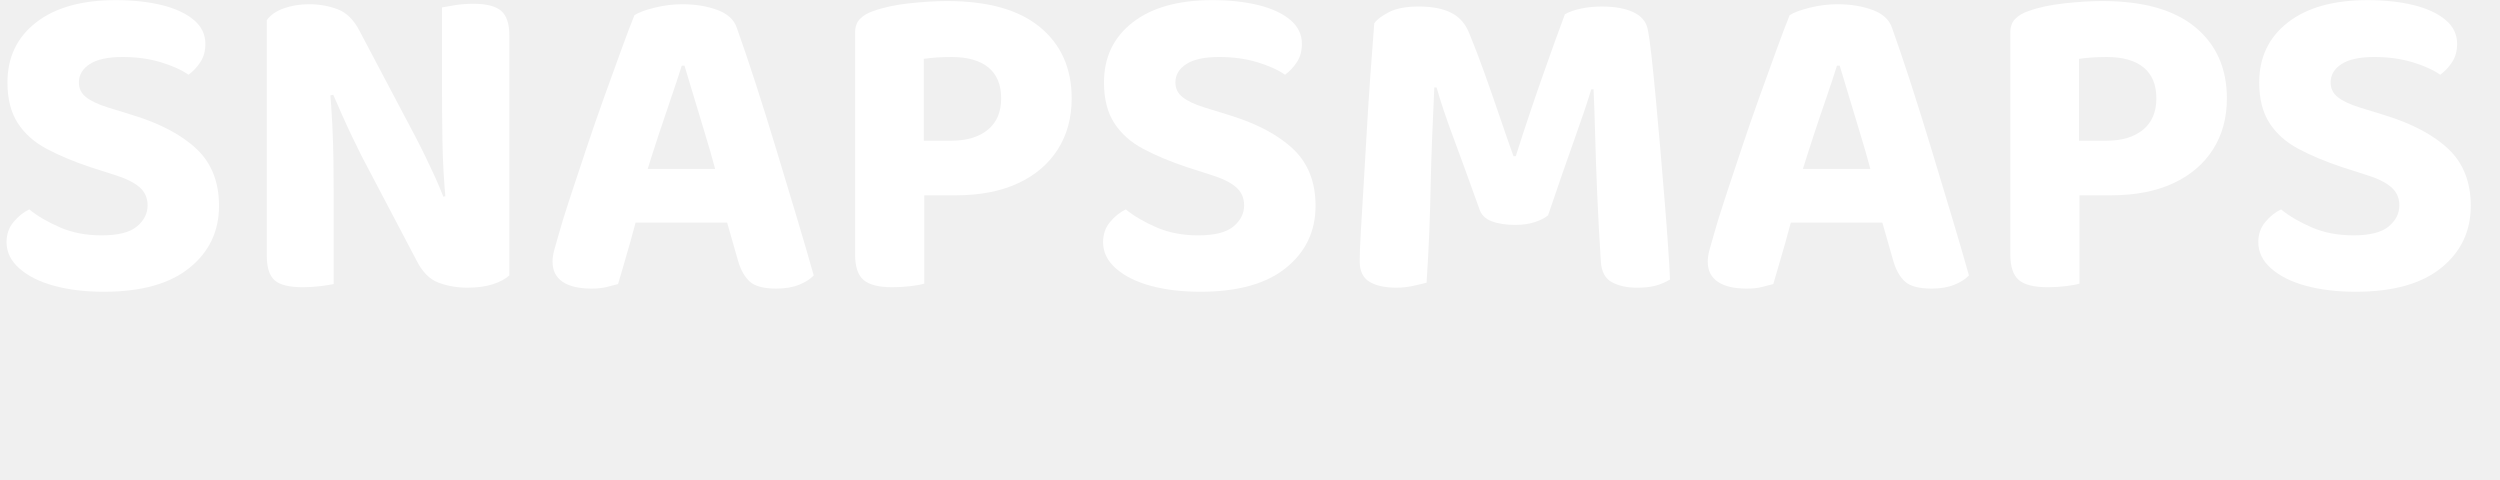
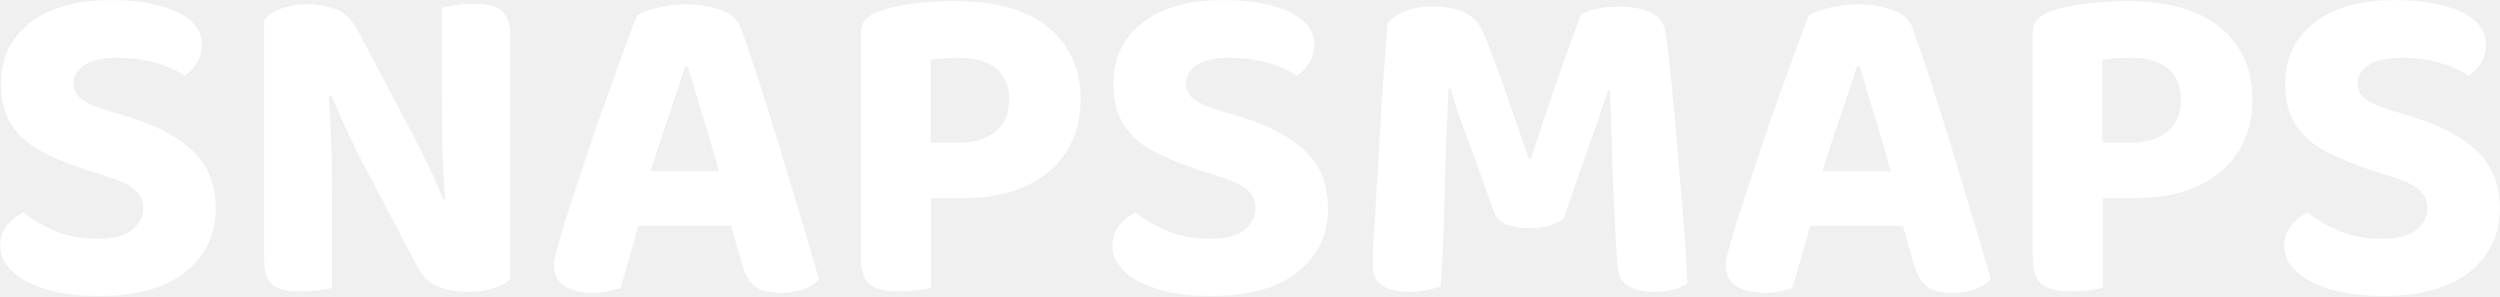
- <svg xmlns="http://www.w3.org/2000/svg" version="1.1" id="Layer_1" x="0px" y="0px" enable-background="new 0 0 650 212.775" xml:space="preserve" viewBox="63.7 77.05 372 71.3">
+ <svg xmlns="http://www.w3.org/2000/svg" version="1.1" id="Layer_1" x="0px" y="0px" enable-background="new 0 0 650 212.775" xml:space="preserve" viewBox="64.65 77.05 366.73 43.43">
  <g>
    <g fill="#FFFFFF">
      <path d="M78.825,112.072c2.437,0,4.186-0.44,5.247-1.321c1.06-0.88,1.591-1.929,1.591-3.148c0-1.128-0.418-2.042-1.253-2.742    c-0.836-0.699-2.064-1.297-3.69-1.794l-3.588-1.151c-2.437-0.813-4.593-1.715-6.466-2.708c-1.874-0.992-3.318-2.279-4.333-3.859    c-1.016-1.579-1.524-3.588-1.524-6.025c0-3.746,1.422-6.725,4.265-8.937c2.844-2.211,6.793-3.318,11.848-3.318    c2.572,0,4.863,0.249,6.872,0.745c2.008,0.497,3.588,1.23,4.739,2.2c1.151,0.971,1.727,2.156,1.727,3.554    c0,1.039-0.237,1.93-0.711,2.674c-0.474,0.745-1.073,1.388-1.794,1.93c-1.039-0.721-2.415-1.342-4.13-1.862    c-1.716-0.518-3.611-0.779-5.687-0.779c-2.166,0-3.791,0.35-4.874,1.049c-1.083,0.7-1.625,1.615-1.625,2.742    c0,0.903,0.361,1.637,1.083,2.2c0.721,0.565,1.805,1.073,3.25,1.523l3.723,1.151c4.107,1.264,7.267,2.945,9.479,5.044    c2.211,2.099,3.317,4.909,3.317,8.429c0,3.791-1.467,6.872-4.401,9.241c-2.934,2.369-7.177,3.554-12.728,3.554    c-2.753,0-5.213-0.294-7.38-0.88c-2.166-0.586-3.893-1.444-5.179-2.573c-1.286-1.128-1.93-2.437-1.93-3.926    c0-1.173,0.349-2.177,1.049-3.013c0.7-0.834,1.478-1.456,2.336-1.862c1.219,0.993,2.742,1.885,4.57,2.675    C74.458,111.678,76.523,112.072,78.825,112.072z" />
      <path d="M139.487,104.15v13.879c-0.587,0.541-1.411,0.982-2.471,1.321c-1.061,0.338-2.314,0.507-3.758,0.507    c-1.535,0-2.968-0.248-4.299-0.745c-1.332-0.495-2.427-1.601-3.284-3.317l-8.192-15.572c-0.497-0.993-0.982-1.986-1.455-2.979    c-0.474-0.992-0.937-1.997-1.388-3.012c-0.451-1.016-0.903-2.042-1.354-3.081l-9.885,2.234V80.048    c0.542-0.767,1.388-1.354,2.539-1.76c1.15-0.406,2.403-0.609,3.757-0.609c1.489,0,2.899,0.248,4.231,0.744    c1.331,0.497,2.426,1.581,3.284,3.25l8.26,15.639c0.496,0.948,0.992,1.93,1.489,2.945c0.496,1.016,0.97,2.021,1.422,3.013    c0.451,0.993,0.88,2.008,1.286,3.047L139.487,104.15z M103.401,90l9.343-0.135c0.18,1.941,0.315,3.859,0.406,5.755    c0.09,1.896,0.146,3.724,0.169,5.484c0.022,1.76,0.034,3.476,0.034,5.146v13.067c-0.406,0.089-1.049,0.192-1.929,0.305    c-0.88,0.112-1.772,0.169-2.675,0.169c-1.987,0-3.374-0.339-4.163-1.016c-0.79-0.677-1.185-1.896-1.185-3.656V90z     M139.487,107.401l-9.411,0.068c-0.316-3.294-0.497-6.432-0.541-9.411c-0.045-2.979-0.068-5.822-0.068-8.531V78.153    c0.451-0.09,1.105-0.203,1.963-0.338c0.857-0.135,1.76-0.203,2.708-0.203c1.94,0,3.317,0.35,4.13,1.049    c0.813,0.7,1.219,1.907,1.219,3.622V107.401z" />
      <path d="M165.553,86.819h-0.406c-0.452,1.445-0.982,3.047-1.591,4.807c-0.609,1.761-1.23,3.6-1.862,5.518    c-0.633,1.919-1.242,3.825-1.828,5.721l-1.219,6.094c-0.271,0.858-0.531,1.76-0.779,2.708c-0.248,0.947-0.508,1.874-0.779,2.775    c-0.271,0.904-0.52,1.761-0.744,2.573c-0.227,0.812-0.452,1.581-0.677,2.302c-0.497,0.135-1.061,0.281-1.692,0.44    c-0.633,0.158-1.378,0.237-2.234,0.237c-1.895,0-3.341-0.338-4.333-1.016c-0.993-0.677-1.489-1.669-1.489-2.979    c0-0.541,0.078-1.105,0.237-1.692c0.158-0.586,0.349-1.263,0.576-2.03c0.406-1.49,0.982-3.363,1.726-5.62    c0.745-2.256,1.558-4.705,2.437-7.346c0.88-2.64,1.783-5.247,2.708-7.82c0.924-2.572,1.783-4.942,2.573-7.109    c0.789-2.166,1.432-3.859,1.93-5.077c0.631-0.406,1.635-0.779,3.012-1.117c1.376-0.339,2.742-0.508,4.096-0.508    c1.94,0,3.678,0.282,5.213,0.846c1.534,0.565,2.505,1.455,2.912,2.674c0.857,2.393,1.794,5.157,2.809,8.293    c1.016,3.138,2.041,6.421,3.081,9.851c1.037,3.431,2.041,6.76,3.012,9.986c0.97,3.228,1.817,6.127,2.539,8.7    c-0.497,0.541-1.219,1.005-2.167,1.388c-0.948,0.384-2.077,0.576-3.385,0.576c-1.851,0-3.16-0.338-3.927-1.016    c-0.768-0.677-1.354-1.692-1.76-3.046l-2.167-7.583l-1.151-5.755c-0.541-2.031-1.106-3.995-1.692-5.89    c-0.587-1.895-1.129-3.69-1.625-5.382C166.409,89.629,165.959,88.129,165.553,86.819z M154.111,110.176l3.995-7.989h15.842    l1.354,7.989H154.111z" />
      <path d="M205.903,106.114H190.94V81.877c0-0.857,0.248-1.534,0.745-2.031c0.496-0.496,1.151-0.88,1.963-1.151    c1.489-0.541,3.272-0.924,5.349-1.15c2.076-0.225,3.949-0.339,5.619-0.339c6.093,0,10.708,1.298,13.845,3.893    c3.137,2.596,4.705,6.127,4.705,10.596c0,2.889-0.689,5.416-2.065,7.583c-1.377,2.166-3.351,3.849-5.924,5.044    C212.606,105.516,209.513,106.114,205.903,106.114z M190.94,101.578h10.291v17.67c-0.407,0.137-1.061,0.26-1.964,0.373    c-0.903,0.112-1.828,0.169-2.776,0.169c-2.031,0-3.464-0.363-4.299-1.084c-0.836-0.721-1.253-1.986-1.253-3.791V101.578z     M201.164,97.99h4.062c2.302,0,4.119-0.541,5.451-1.625c1.331-1.083,1.997-2.641,1.997-4.671c0-2.031-0.633-3.565-1.896-4.604    c-1.264-1.037-3.092-1.557-5.483-1.557c-0.813,0-1.547,0.024-2.201,0.068c-0.654,0.046-1.298,0.114-1.929,0.203V97.99z" />
      <path d="M241.988,112.072c2.437,0,4.186-0.44,5.247-1.321c1.06-0.88,1.591-1.929,1.591-3.148c0-1.128-0.418-2.042-1.253-2.742    c-0.836-0.699-2.064-1.297-3.69-1.794l-3.588-1.151c-2.437-0.813-4.593-1.715-6.466-2.708c-1.874-0.992-3.318-2.279-4.333-3.859    c-1.016-1.579-1.524-3.588-1.524-6.025c0-3.746,1.422-6.725,4.265-8.937c2.844-2.211,6.793-3.318,11.848-3.318    c2.572,0,4.863,0.249,6.872,0.745c2.008,0.497,3.588,1.23,4.739,2.2c1.151,0.971,1.727,2.156,1.727,3.554    c0,1.039-0.237,1.93-0.711,2.674c-0.474,0.745-1.073,1.388-1.794,1.93c-1.039-0.721-2.415-1.342-4.13-1.862    c-1.716-0.518-3.611-0.779-5.687-0.779c-2.166,0-3.791,0.35-4.874,1.049c-1.083,0.7-1.625,1.615-1.625,2.742    c0,0.903,0.361,1.637,1.083,2.2c0.721,0.565,1.805,1.073,3.25,1.523l3.723,1.151c4.107,1.264,7.267,2.945,9.479,5.044    c2.211,2.099,3.317,4.909,3.317,8.429c0,3.791-1.467,6.872-4.401,9.241c-2.934,2.369-7.176,3.554-12.728,3.554    c-2.753,0-5.213-0.294-7.38-0.88c-2.166-0.586-3.893-1.444-5.179-2.573c-1.286-1.128-1.93-2.437-1.93-3.926    c0-1.173,0.349-2.177,1.049-3.013c0.7-0.834,1.478-1.456,2.336-1.862c1.219,0.993,2.742,1.885,4.57,2.675    C237.621,111.678,239.686,112.072,241.988,112.072z" />
      <path d="M294.051,109.093c-0.497,0.406-1.163,0.744-1.998,1.016c-0.836,0.271-1.794,0.406-2.876,0.406    c-1.401,0-2.573-0.18-3.521-0.542c-0.946-0.361-1.556-0.97-1.827-1.828c-1.535-4.288-2.834-7.853-3.893-10.697    c-1.062-2.844-1.885-5.303-2.472-7.38h-0.339c-0.134,2.844-0.247,5.44-0.337,7.786c-0.092,2.347-0.16,4.638-0.205,6.872    c-0.045,2.234-0.113,4.502-0.202,6.805c-0.092,2.302-0.226,4.83-0.407,7.582c-0.497,0.135-1.16,0.293-1.996,0.474    c-0.836,0.18-1.66,0.271-2.472,0.271c-1.715,0-3.058-0.294-4.028-0.88c-0.971-0.586-1.455-1.601-1.455-3.046    c0-0.992,0.056-2.472,0.169-4.435c0.112-1.963,0.248-4.22,0.407-6.77c0.158-2.549,0.315-5.247,0.474-8.09    c0.158-2.844,0.338-5.653,0.541-8.429c0.204-2.776,0.395-5.337,0.576-7.684c0.361-0.542,1.083-1.094,2.167-1.659    c1.083-0.564,2.572-0.846,4.467-0.846c2.031,0,3.667,0.328,4.91,0.982c1.241,0.655,2.133,1.727,2.674,3.216    c0.676,1.625,1.398,3.51,2.166,5.653c0.767,2.144,1.523,4.311,2.269,6.5c0.744,2.19,1.431,4.163,2.064,5.924h0.339    c1.262-3.972,2.561-7.854,3.893-11.645c1.33-3.791,2.469-6.95,3.418-9.478c0.631-0.361,1.434-0.643,2.403-0.846    c0.97-0.204,1.998-0.305,3.081-0.305c1.94,0,3.507,0.282,4.705,0.846c1.196,0.565,1.907,1.411,2.133,2.539    c0.179,0.858,0.372,2.212,0.574,4.062c0.205,1.851,0.417,3.984,0.643,6.398c0.226,2.415,0.452,4.943,0.678,7.583    c0.226,2.641,0.44,5.213,0.643,7.718c0.205,2.505,0.374,4.751,0.508,6.736c0.137,1.987,0.226,3.566,0.271,4.74    c-0.678,0.406-1.389,0.711-2.133,0.913c-0.744,0.204-1.681,0.305-2.811,0.305c-1.443,0-2.674-0.271-3.689-0.812    c-1.015-0.541-1.57-1.579-1.66-3.114c-0.226-3.52-0.405-6.872-0.541-10.054c-0.134-3.182-0.235-6.093-0.304-8.734    c-0.068-2.641-0.148-4.909-0.238-6.804h-0.339c-0.586,1.941-1.41,4.39-2.472,7.345    C296.951,100.642,295.631,104.445,294.051,109.093z" />
      <path d="M337.448,86.819h-0.406c-0.452,1.445-0.982,3.047-1.591,4.807c-0.61,1.761-1.23,3.6-1.862,5.518    c-0.632,1.919-1.242,3.825-1.828,5.721l-1.218,6.094c-0.272,0.858-0.532,1.76-0.779,2.708c-0.248,0.947-0.507,1.874-0.778,2.775    c-0.272,0.904-0.52,1.761-0.745,2.573c-0.227,0.812-0.452,1.581-0.677,2.302c-0.498,0.135-1.062,0.281-1.694,0.44    c-0.632,0.158-1.377,0.237-2.234,0.237c-1.896,0-3.34-0.338-4.332-1.016c-0.993-0.677-1.49-1.669-1.49-2.979    c0-0.541,0.079-1.105,0.237-1.692c0.158-0.586,0.35-1.263,0.576-2.03c0.407-1.49,0.982-3.363,1.727-5.62    c0.745-2.256,1.557-4.705,2.438-7.346c0.88-2.64,1.783-5.247,2.708-7.82c0.925-2.572,1.783-4.942,2.573-7.109    c0.789-2.166,1.432-3.859,1.929-5.077c0.632-0.406,1.636-0.779,3.013-1.117c1.377-0.339,2.742-0.508,4.096-0.508    c1.941,0,3.679,0.282,5.214,0.846c1.534,0.565,2.505,1.455,2.911,2.674c0.857,2.393,1.795,5.157,2.811,8.293    c1.015,3.138,2.041,6.421,3.08,9.851c1.038,3.431,2.042,6.76,3.013,9.986c0.97,3.228,1.816,6.127,2.539,8.7    c-0.498,0.541-1.219,1.005-2.167,1.388c-0.947,0.384-2.076,0.576-3.385,0.576c-1.851,0-3.16-0.338-3.928-1.016    c-0.767-0.677-1.354-1.692-1.76-3.046l-2.167-7.583l-1.151-5.755c-0.541-2.031-1.106-3.995-1.692-5.89    c-0.587-1.895-1.129-3.69-1.625-5.382C338.305,89.629,337.854,88.129,337.448,86.819z M326.006,110.176l3.995-7.989h15.843    l1.354,7.989H326.006z" />
      <path d="M377.798,106.114h-14.963V81.877c0-0.857,0.248-1.534,0.745-2.031c0.495-0.496,1.151-0.88,1.963-1.151    c1.49-0.541,3.272-0.924,5.349-1.15c2.075-0.225,3.949-0.339,5.619-0.339c6.093,0,10.708,1.298,13.846,3.893    c3.137,2.596,4.705,6.127,4.705,10.596c0,2.889-0.69,5.416-2.066,7.583c-1.377,2.166-3.351,3.849-5.924,5.044    C384.501,105.516,381.409,106.114,377.798,106.114z M362.835,101.578h10.291v17.67c-0.406,0.137-1.062,0.26-1.963,0.373    c-0.904,0.112-1.829,0.169-2.776,0.169c-2.031,0-3.464-0.363-4.299-1.084s-1.252-1.986-1.252-3.791V101.578z M373.058,97.99h4.063    c2.302,0,4.118-0.541,5.449-1.625s1.997-2.641,1.997-4.671c0-2.031-0.632-3.565-1.895-4.604c-1.264-1.037-3.093-1.557-5.485-1.557    c-0.812,0-1.547,0.024-2.2,0.068c-0.656,0.046-1.298,0.114-1.93,0.203V97.99z" />
      <path d="M413.884,112.072c2.437,0,4.186-0.44,5.247-1.321c1.06-0.88,1.591-1.929,1.591-3.148c0-1.128-0.418-2.042-1.252-2.742    c-0.836-0.699-2.066-1.297-3.69-1.794l-3.589-1.151c-2.437-0.813-4.594-1.715-6.466-2.708c-1.873-0.992-3.317-2.279-4.332-3.859    c-1.016-1.579-1.522-3.588-1.522-6.025c0-3.746,1.421-6.725,4.265-8.937c2.844-2.211,6.792-3.318,11.847-3.318    c2.573,0,4.863,0.249,6.872,0.745c2.008,0.497,3.589,1.23,4.74,2.2c1.151,0.971,1.725,2.156,1.725,3.554    c0,1.039-0.237,1.93-0.711,2.674c-0.473,0.745-1.072,1.388-1.794,1.93c-1.039-0.721-2.415-1.342-4.13-1.862    c-1.716-0.518-3.611-0.779-5.687-0.779c-2.167,0-3.791,0.35-4.875,1.049c-1.083,0.7-1.624,1.615-1.624,2.742    c0,0.903,0.36,1.637,1.083,2.2c0.721,0.565,1.805,1.073,3.25,1.523l3.724,1.151c4.106,1.264,7.267,2.945,9.479,5.044    c2.21,2.099,3.317,4.909,3.317,8.429c0,3.791-1.466,6.872-4.401,9.241c-2.934,2.369-7.176,3.554-12.728,3.554    c-2.754,0-5.214-0.294-7.38-0.88c-2.167-0.586-3.893-1.444-5.18-2.573c-1.286-1.128-1.928-2.437-1.928-3.926    c0-1.173,0.348-2.177,1.048-3.013c0.699-0.834,1.478-1.456,2.336-1.862c1.218,0.993,2.741,1.885,4.57,2.675    C409.517,111.678,411.582,112.072,413.884,112.072z" />
    </g>
  </g>
</svg>
